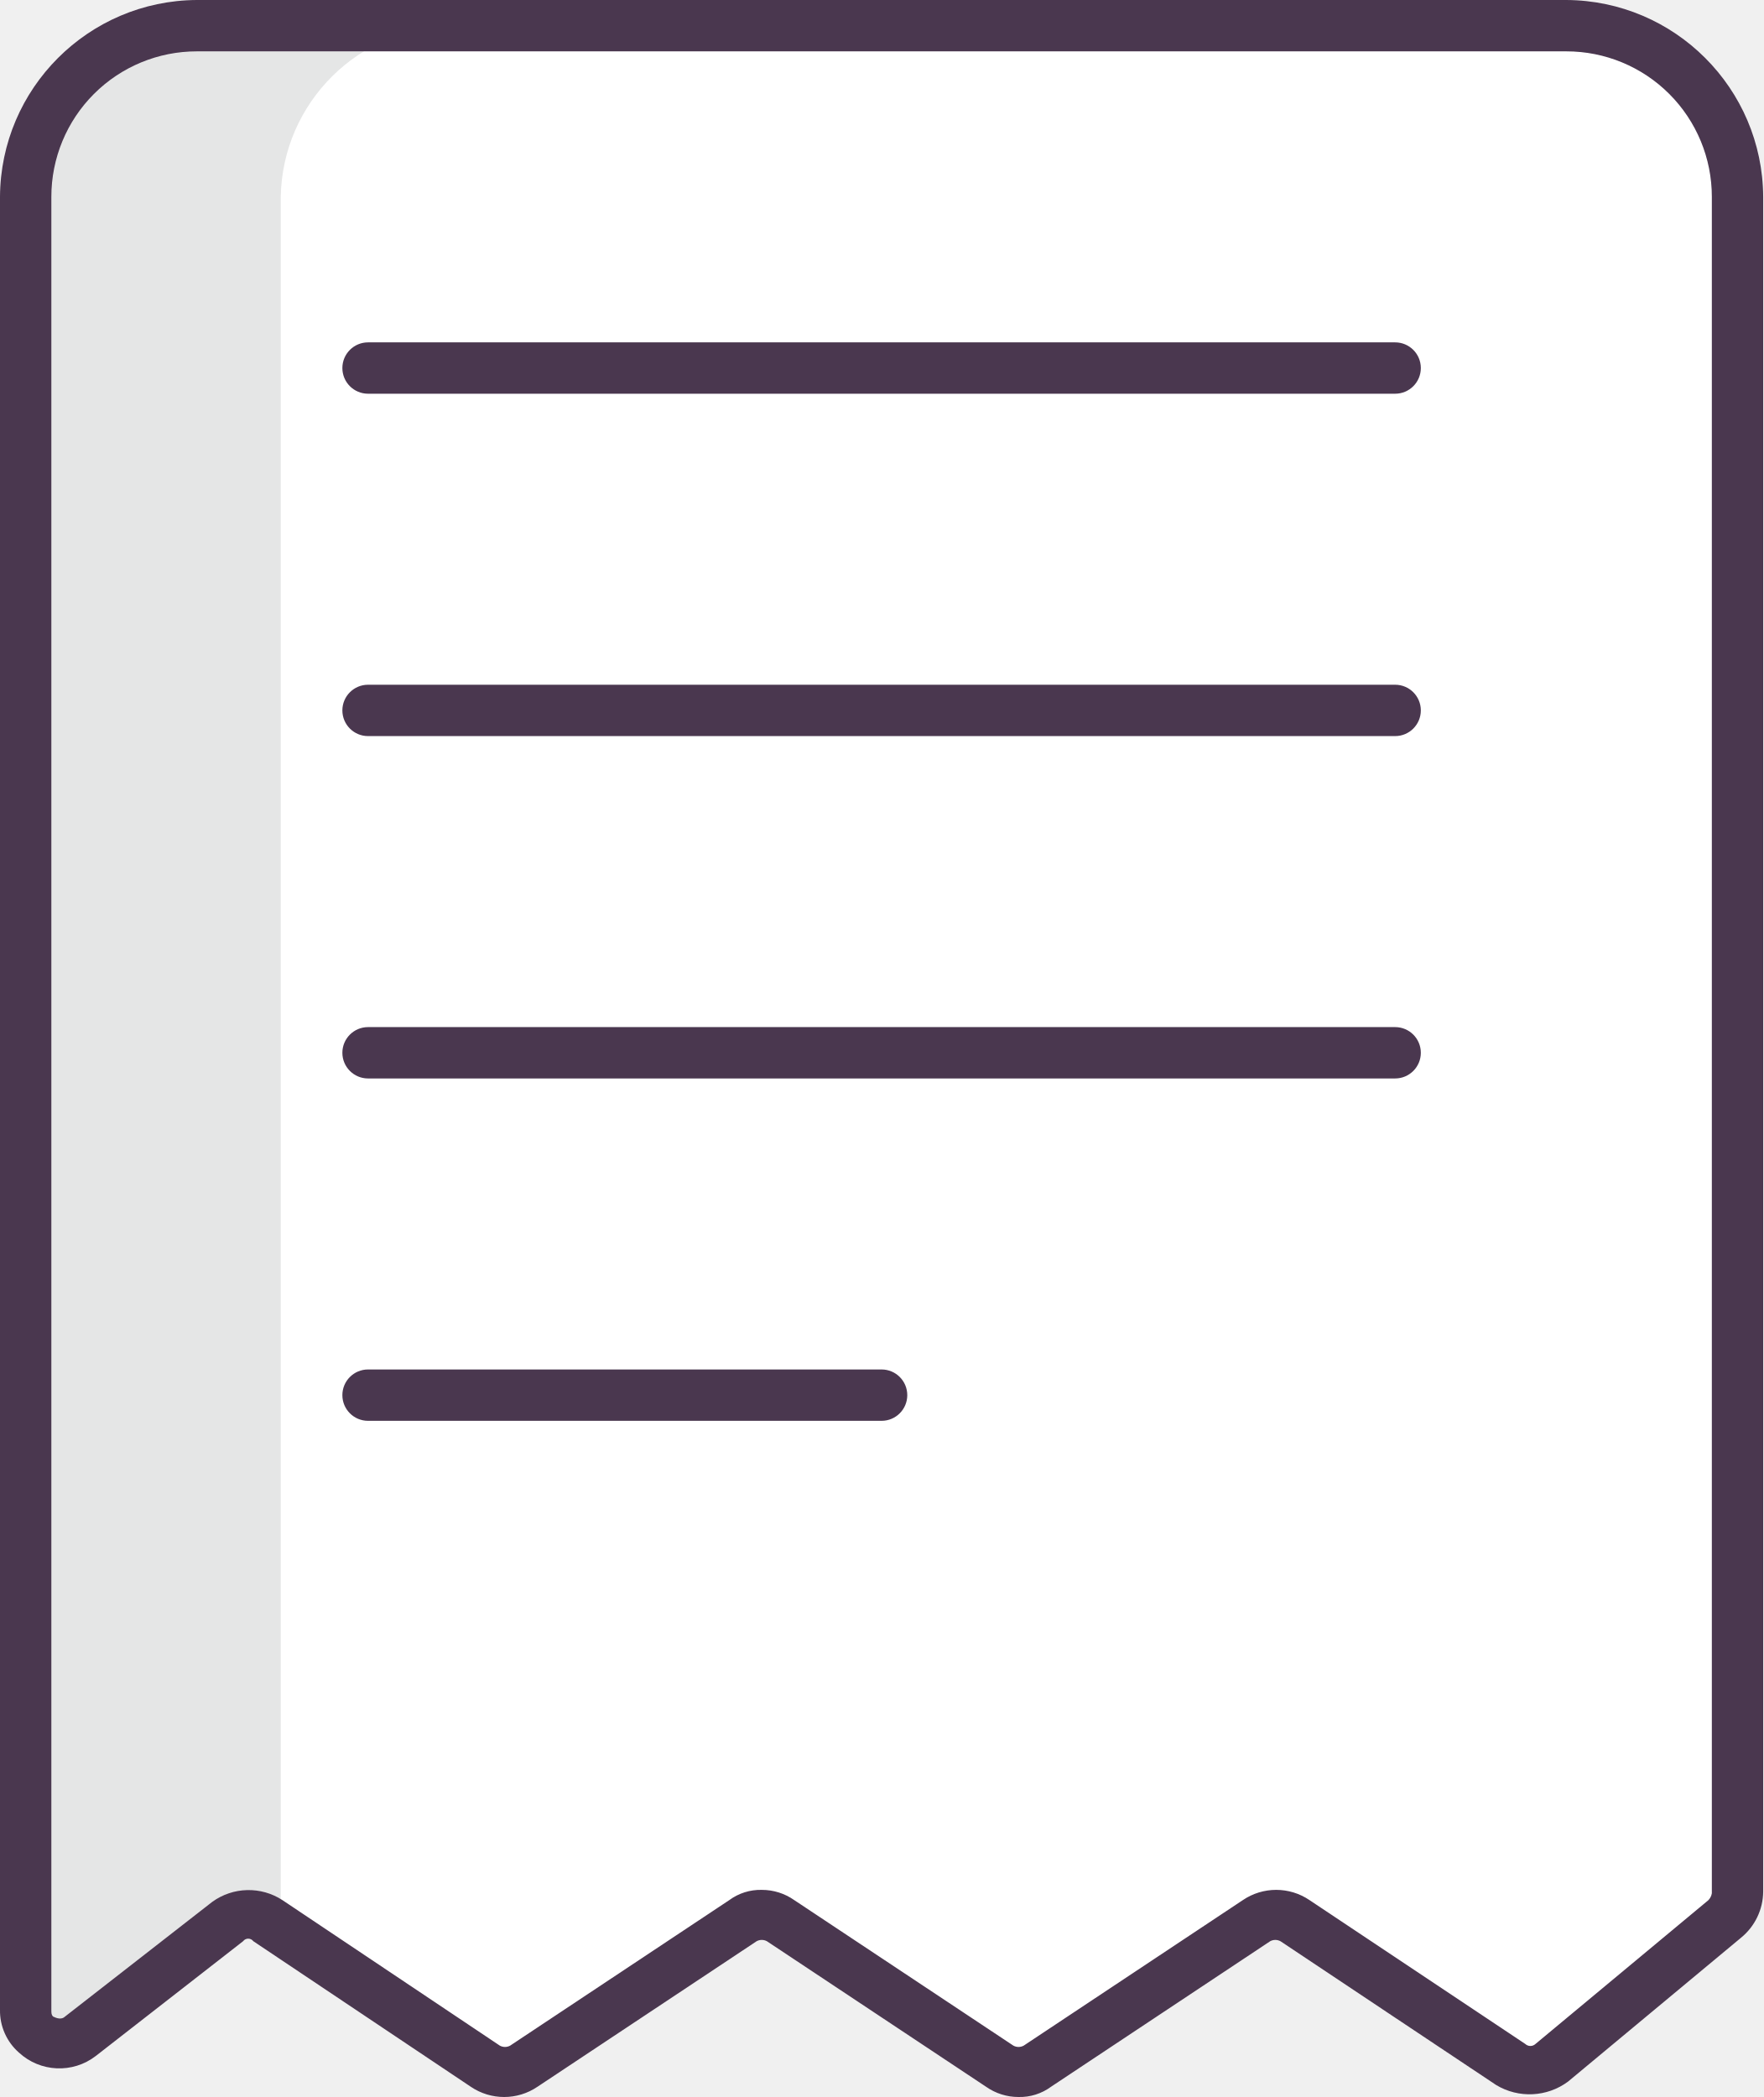
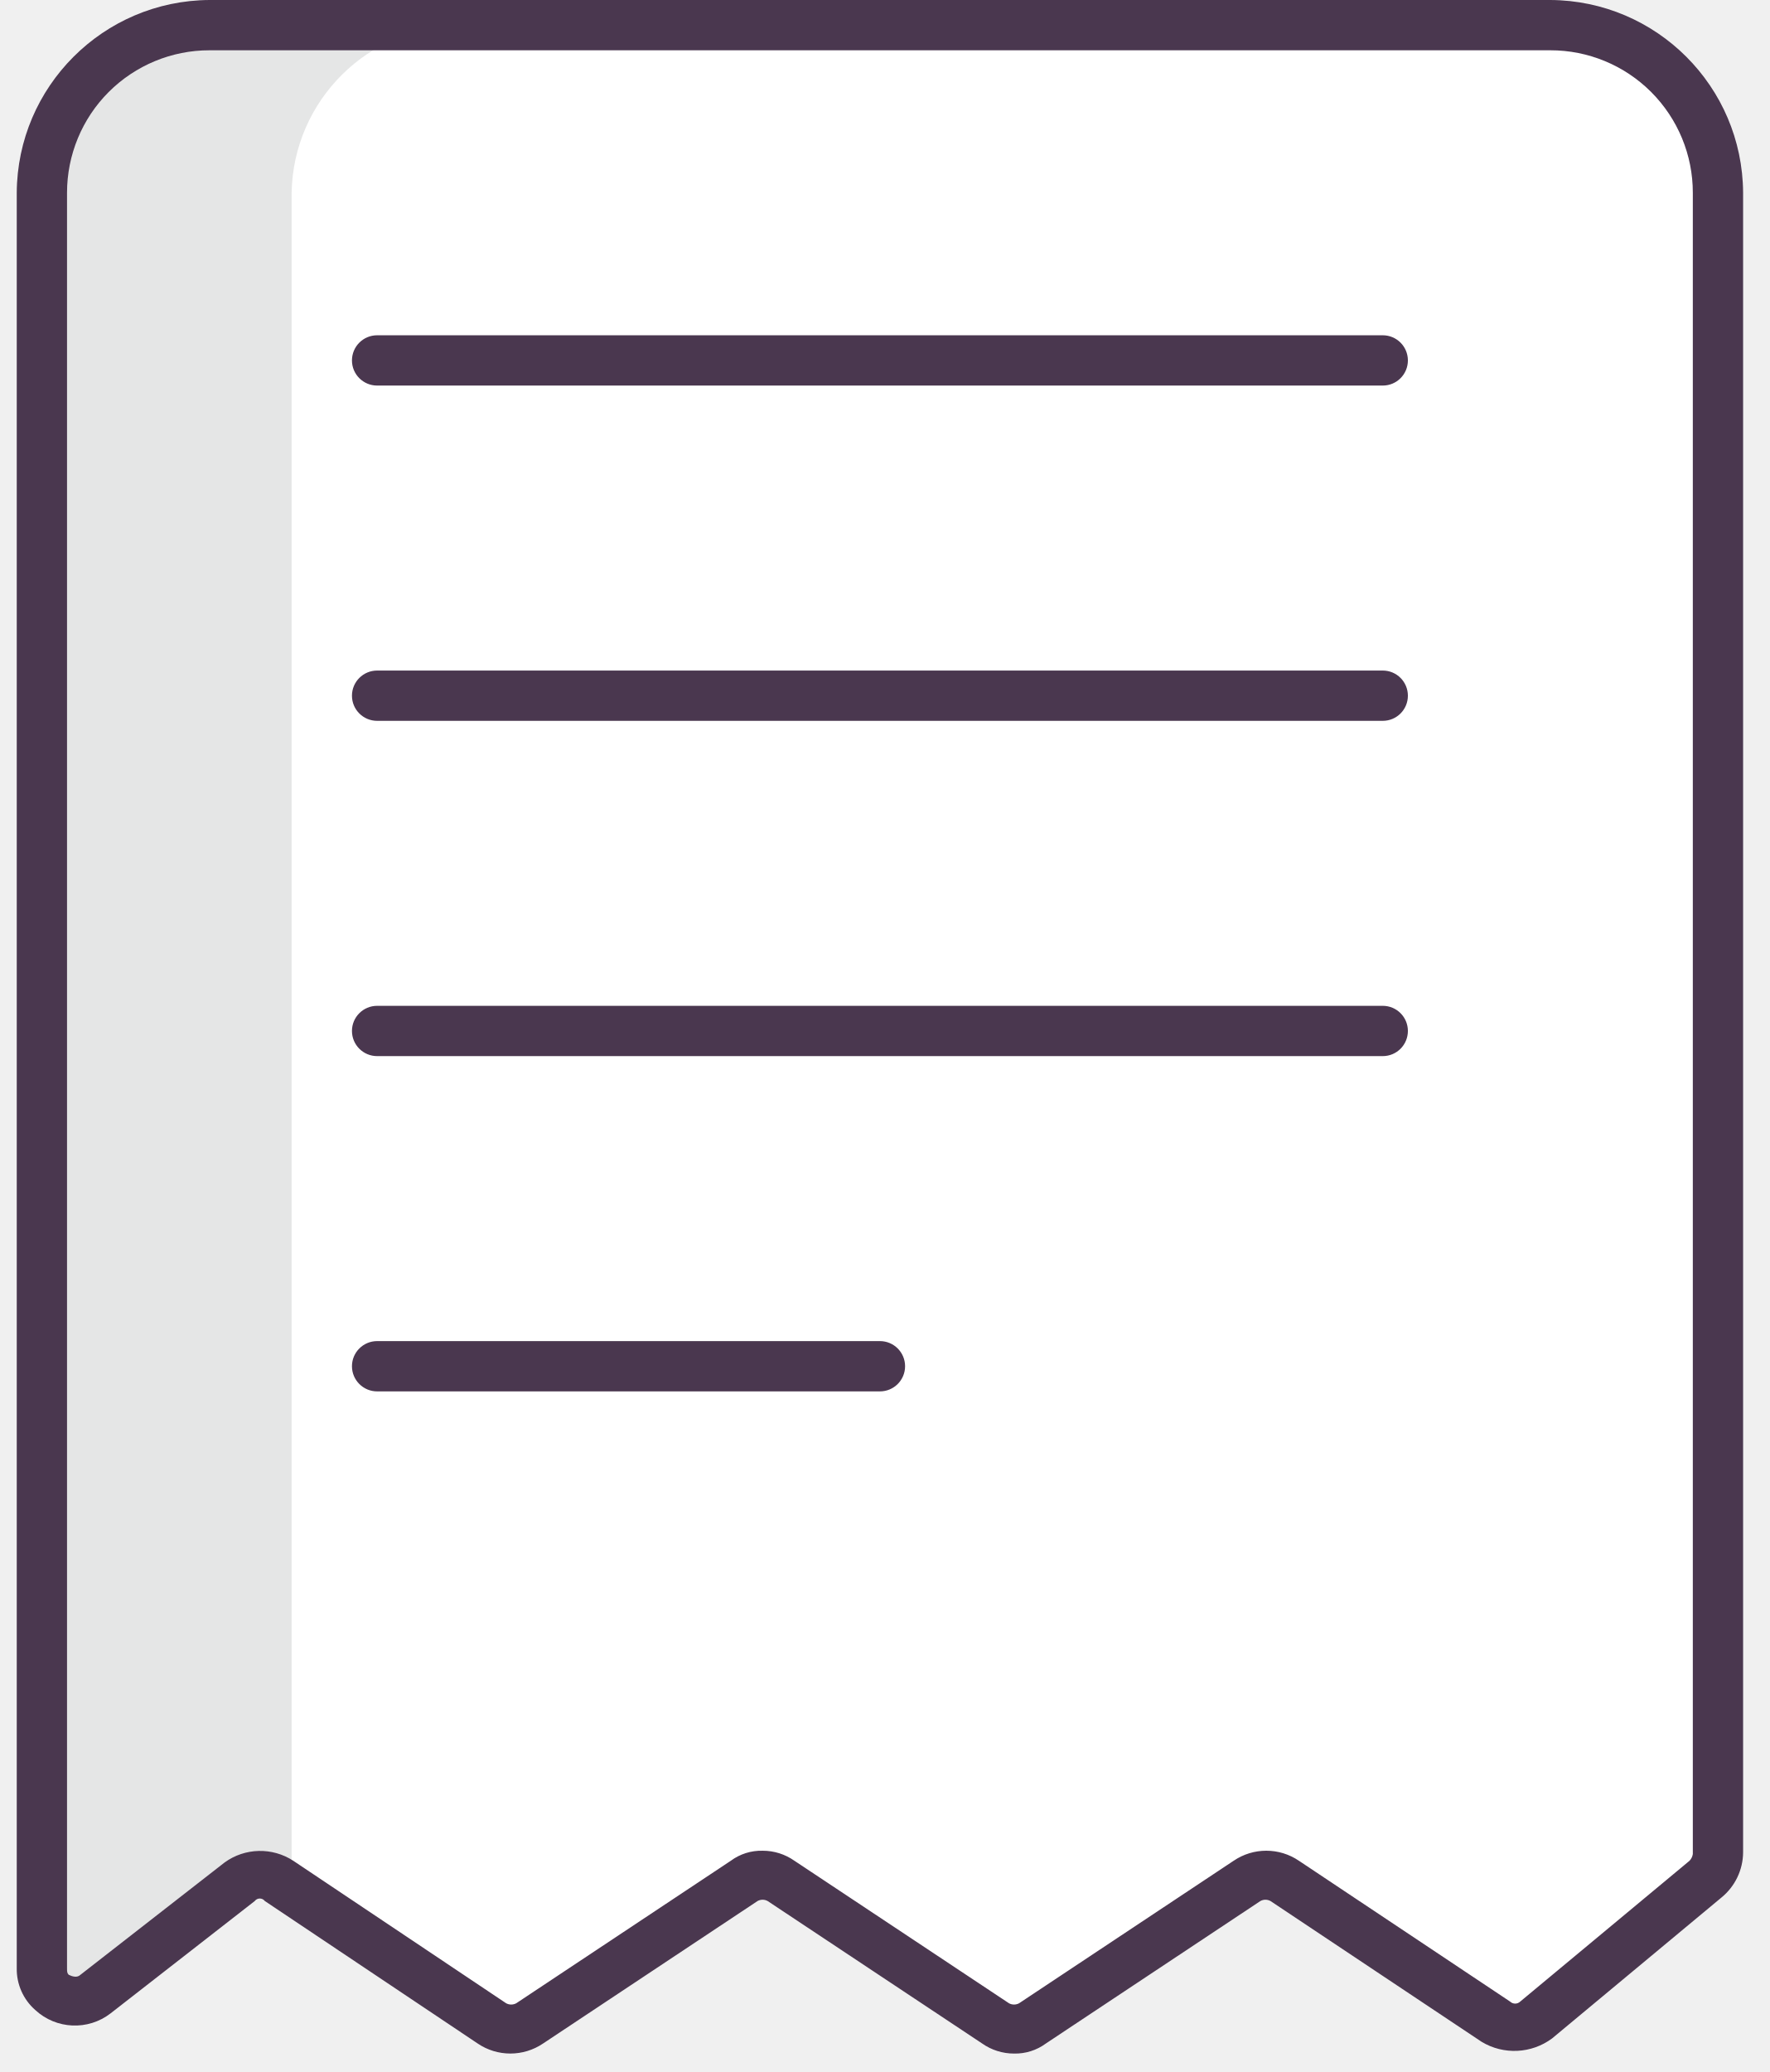
- <svg xmlns="http://www.w3.org/2000/svg" viewBox="0 0 103 122.5" width="40">
-   <path d="M113.3,114.6,103.2,123a1.956,1.956,0,0,1-2.4.1l-12.6-8.4a2.167,2.167,0,0,0-2.2,0l-12.8,8.5a2.167,2.167,0,0,1-2.2,0l-12.8-8.5a2.167,2.167,0,0,0-2.2,0l-12.8,8.5a2.167,2.167,0,0,1-2.2,0l-12.7-8.5a1.955,1.955,0,0,0-2.3.1l-8.6,6.7a1.986,1.986,0,0,1-3.2-1.6V14a10.029,10.029,0,0,1,10-10h80a10.029,10.029,0,0,1,10,10v99.1A3.766,3.766,0,0,1,113.3,114.6Z" transform="translate(-12.5 -2.5)" style="fill:#fff" />
-   <path d="M39,4H24A10.029,10.029,0,0,0,14,14V119.9a1.986,1.986,0,0,0,3.2,1.6l8.6-6.7a1.955,1.955,0,0,1,2.3-.1l.8.5V14A10.181,10.181,0,0,1,39,4Z" transform="translate(-12.5 -2.5)" style="fill:#e5e6e6" />
-   <path d="M104,2.5H24A11.566,11.566,0,0,0,12.5,14V119.9a3.25,3.25,0,0,0,1.1,2.5,3.484,3.484,0,0,0,4.5.2l8.6-6.7a.375.375,0,0,1,.6,0L40,124.4a3.469,3.469,0,0,0,3.9,0l12.8-8.5a.629.629,0,0,1,.6,0l12.8,8.5a3.292,3.292,0,0,0,1.9.6,3.077,3.077,0,0,0,1.9-.6l12.8-8.5a.629.629,0,0,1,.6,0l12.6,8.4a3.78,3.78,0,0,0,4.2-.2l10.1-8.4a3.515,3.515,0,0,0,1.3-2.7V14A11.566,11.566,0,0,0,104,2.5Zm8.5,110.6a.758.758,0,0,1-.2.4l-10.1,8.4a.438.438,0,0,1-.6,0L89,113.5a3.469,3.469,0,0,0-3.9,0L72.3,122a.629.629,0,0,1-.6,0l-12.8-8.5a3.292,3.292,0,0,0-1.9-.6,3.077,3.077,0,0,0-1.9.6L42.3,122a.629.629,0,0,1-.6,0L29,113.5a3.618,3.618,0,0,0-4.1.1l-8.6,6.7c-.2.2-.5.1-.7,0-.1-.1-.1-.2-.1-.4V14A8.493,8.493,0,0,1,24,5.5h80a8.493,8.493,0,0,1,8.5,8.5Z" transform="translate(-12.5 -2.5)" style="fill:#4a374f" />
-   <path d="M94,22.5H34a1.5,1.5,0,0,0,0,3H94a1.5,1.5,0,0,0,0-3Z" transform="translate(-12.5 -2.5)" style="fill:#4a374f" />
-   <path d="M94,42.5H34a1.5,1.5,0,0,0,0,3H94a1.5,1.5,0,0,0,0-3Z" transform="translate(-12.5 -2.5)" style="fill:#4a374f" />
-   <path d="M94,62.5H34a1.5,1.5,0,0,0,0,3H94a1.5,1.5,0,0,0,0-3Z" transform="translate(-12.5 -2.5)" style="fill:#4a374f" />
-   <path d="M64,82.5H34a1.5,1.5,0,0,0,0,3H64a1.5,1.5,0,0,0,0-3Z" transform="translate(-12.5 -2.5)" style="fill:#4a374f" />
+ <svg xmlns="http://www.w3.org/2000/svg" width="41" height="48" viewBox="0 0 41 48">
+   <g fill="none" fill-rule="evenodd">
+     <path fill="#FFF" d="M39.534,43.534 L35.612,46.796 C35.346,47.021 34.963,47.037 34.68,46.835 L29.786,43.573 C29.523,43.417 29.196,43.417 28.932,43.573 L23.961,46.874 C23.698,47.029 23.37,47.029 23.107,46.874 L18.136,43.573 C17.872,43.417 17.545,43.417 17.282,43.573 L12.311,46.874 C12.047,47.029 11.72,47.029 11.456,46.874 L6.524,43.573 C6.25,43.391 5.889,43.406 5.631,43.612 L2.291,46.214 C2.057,46.395 1.74,46.426 1.475,46.293 C1.21,46.161 1.044,45.888 1.049,45.592 L1.049,4.466 C1.055,2.324 2.79,0.589 4.932,0.583 L36,0.583 C38.142,0.589 39.877,2.324 39.883,4.466 L39.883,42.951 C39.814,43.17 39.695,43.37 39.534,43.534 Z" />
+     <path fill="#E5E6E6" d="M10.68,0.583 L4.854,0.583 C2.712,0.589 0.977,2.324 0.971,4.466 L0.971,45.592 C0.967,45.888 1.132,46.161 1.397,46.293 C1.662,46.426 1.979,46.395 2.214,46.214 L5.553,43.612 C5.811,43.406 6.172,43.391 6.447,43.573 L6.757,43.767 L6.757,4.466 C6.795,2.322 8.535,0.599 10.68,0.583 Z" />
+     <path fill="#4A374F" fill-rule="nonzero" d="M35.922,0 L4.854,0 C2.394,0.014 0.402,2.005 0.388,4.466 L0.388,45.592 C0.381,45.963 0.537,46.318 0.816,46.563 C1.301,47.013 2.04,47.046 2.563,46.641 L5.903,44.039 C5.93,44.002 5.974,43.981 6.019,43.981 C6.065,43.981 6.108,44.002 6.136,44.039 L11.068,47.34 C11.525,47.65 12.125,47.65 12.583,47.34 L17.553,44.039 C17.626,43.999 17.714,43.999 17.786,44.039 L22.757,47.34 C22.973,47.492 23.231,47.573 23.495,47.573 C23.76,47.579 24.02,47.497 24.233,47.34 L29.204,44.039 C29.277,43.999 29.364,43.999 29.437,44.039 L34.33,47.301 C34.839,47.608 35.483,47.577 35.961,47.223 L39.883,43.961 C40.2,43.704 40.385,43.32 40.388,42.913 L40.388,4.466 C40.374,2.005 38.383,0.014 35.922,0 Z M39.223,42.951 C39.214,43.01 39.187,43.064 39.146,43.107 L35.223,46.369 C35.158,46.431 35.056,46.431 34.99,46.369 L30.097,43.107 C29.64,42.796 29.04,42.796 28.583,43.107 L23.612,46.408 C23.539,46.447 23.451,46.447 23.379,46.408 L18.408,43.107 C18.192,42.955 17.934,42.873 17.67,42.874 C17.405,42.867 17.145,42.949 16.932,43.107 L11.961,46.408 C11.888,46.447 11.801,46.447 11.728,46.408 L6.796,43.107 C6.309,42.789 5.675,42.804 5.204,43.146 L1.864,45.748 C1.786,45.825 1.67,45.786 1.592,45.748 C1.553,45.709 1.553,45.67 1.553,45.592 L1.553,4.466 C1.553,3.59 1.9,2.75 2.519,2.131 C3.139,1.512 3.979,1.164 4.854,1.165 L35.922,1.165 C36.798,1.164 37.638,1.512 38.257,2.131 C38.876,2.75 39.224,3.59 39.223,4.466 L39.223,42.951 Z" />
+     <path fill="#4A374F" d="M32.039 7.767L8.738 7.767C8.416 7.767 8.155 8.028 8.155 8.35 8.155 8.671 8.416 8.932 8.738 8.932L32.039 8.932C32.361 8.932 32.621 8.671 32.621 8.35 32.621 8.028 32.361 7.767 32.039 7.767zM32.039 15.534L8.738 15.534C8.416 15.534 8.155 15.795 8.155 16.117 8.155 16.438 8.416 16.699 8.738 16.699L32.039 16.699C32.361 16.699 32.621 16.438 32.621 16.117 32.621 15.795 32.361 15.534 32.039 15.534zM32.039 23.301L8.738 23.301C8.416 23.301 8.155 23.562 8.155 23.883 8.155 24.205 8.416 24.466 8.738 24.466L32.039 24.466C32.361 24.466 32.621 24.205 32.621 23.883 32.621 23.562 32.361 23.301 32.039 23.301zM20.388 31.068L8.738 31.068C8.416 31.068 8.155 31.329 8.155 31.65 8.155 31.972 8.416 32.233 8.738 32.233L20.388 32.233C20.71 32.233 20.971 31.972 20.971 31.65 20.971 31.329 20.71 31.068 20.388 31.068z" />
+   </g>
</svg>
